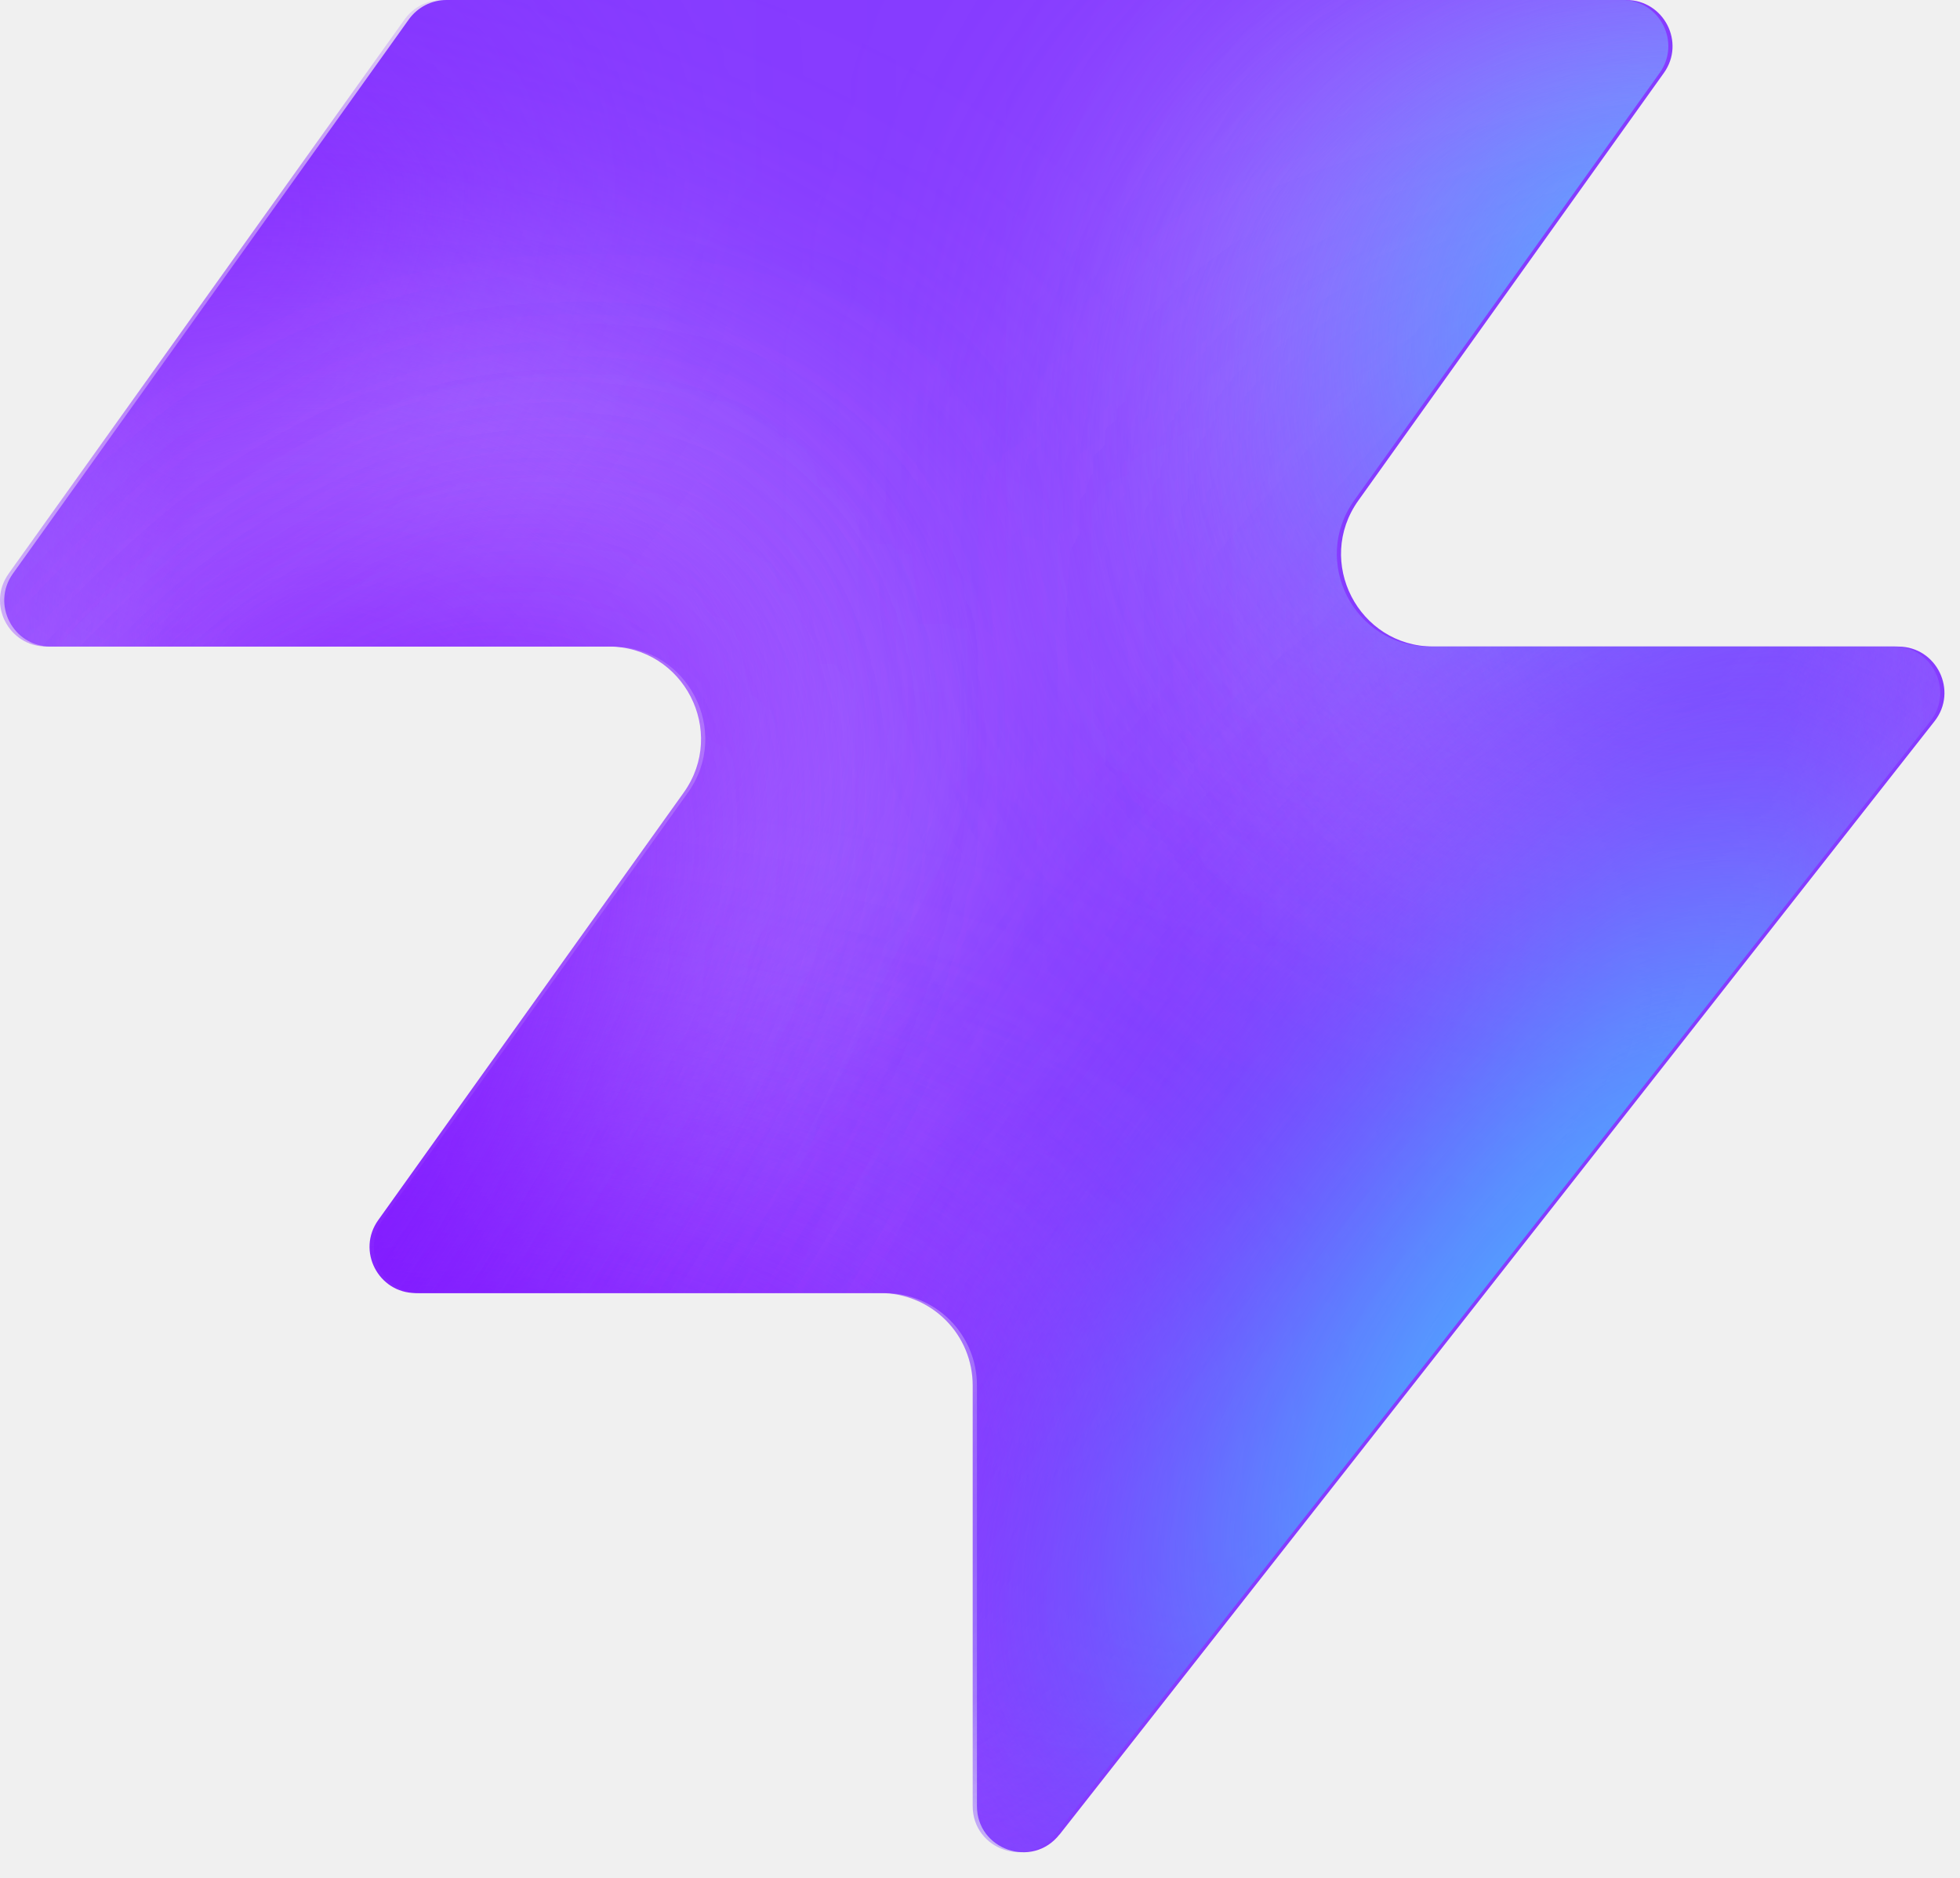
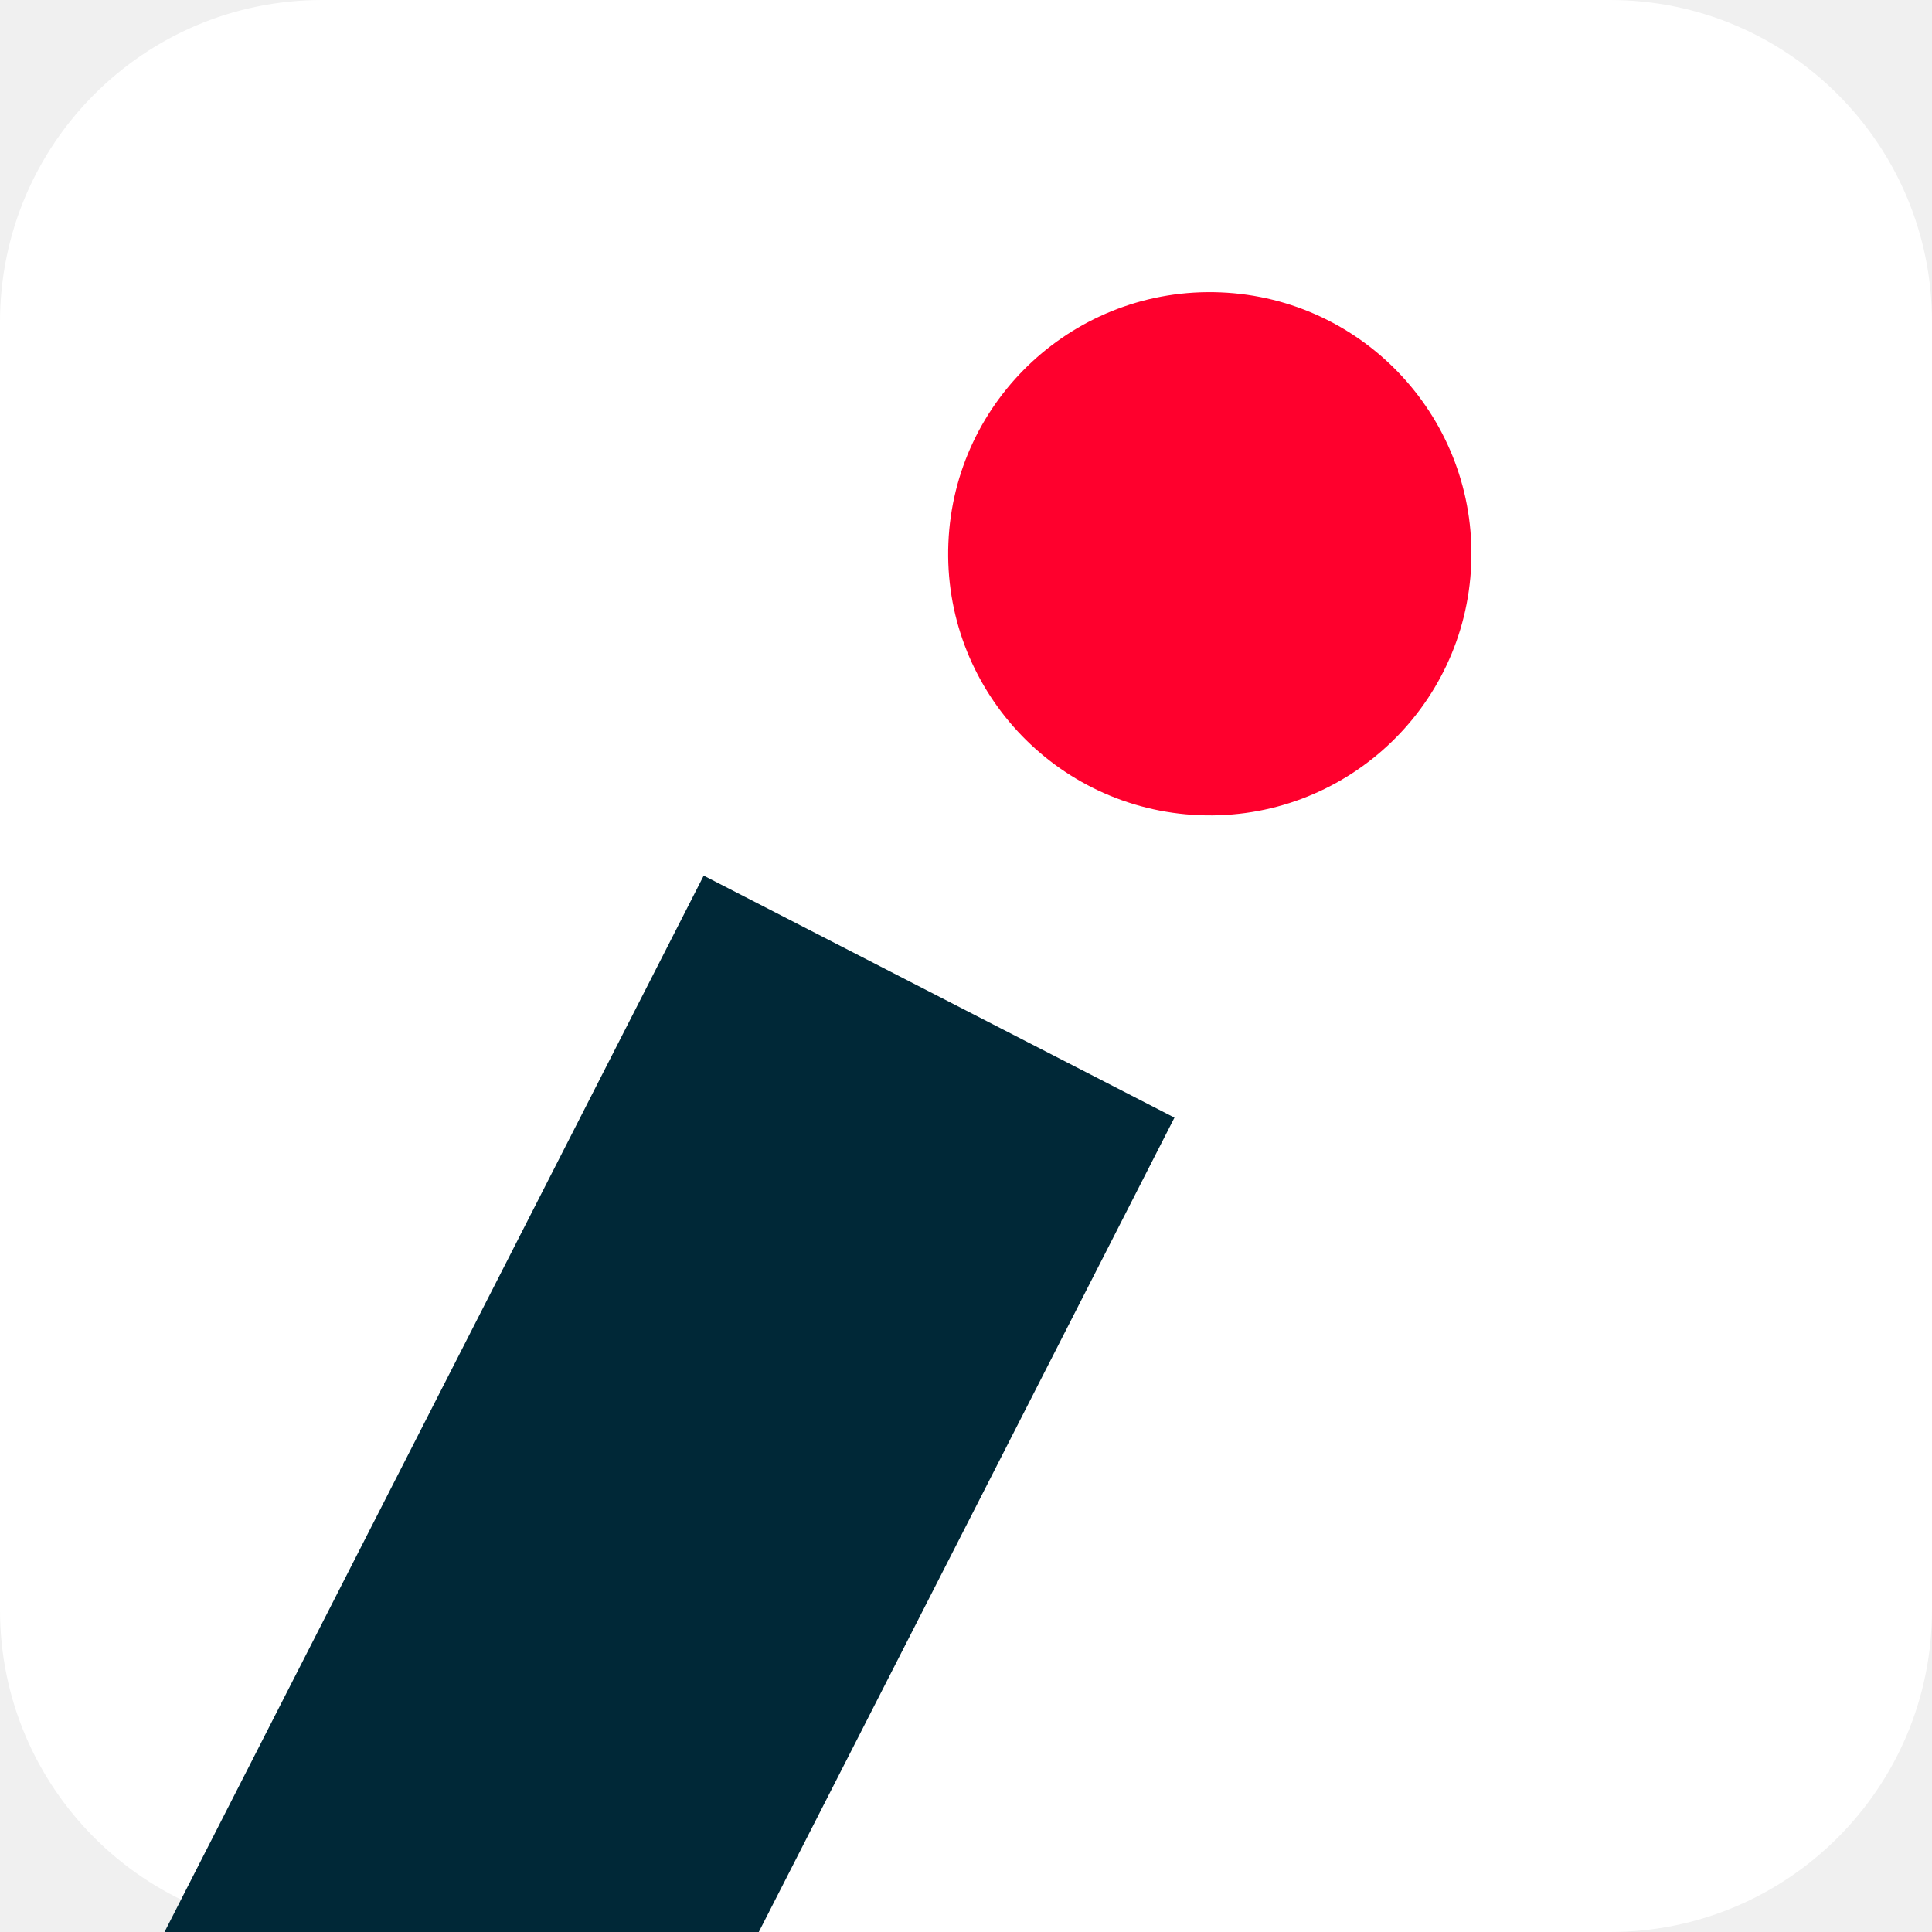
- <svg xmlns="http://www.w3.org/2000/svg" width="48" height="46" fill="none" viewBox="0 0 48 46">
-   <path fill="#863bff" d="M25.946 44.938c-.664.845-2.021.375-2.021-.698V33.937a2.26 2.26 0 0 0-2.262-2.262H10.287c-.92 0-1.456-1.04-.92-1.788l7.48-10.471c1.07-1.497 0-3.578-1.842-3.578H1.237c-.92 0-1.456-1.04-.92-1.788L10.013.474c.214-.297.556-.474.92-.474h28.894c.92 0 1.456 1.04.92 1.788l-7.48 10.471c-1.07 1.498 0 3.579 1.842 3.579h11.377c.943 0 1.473 1.088.89 1.83L25.947 44.94z" style="fill:#863bff;fill:color(display-p3 .525 .23 1);fill-opacity:1" />
-   <mask id="a" width="48" height="46" x="0" y="0" maskUnits="userSpaceOnUse" style="mask-type:alpha">
-     <path fill="#000" d="M25.842 44.938c-.664.844-2.021.375-2.021-.698V33.937a2.26 2.26 0 0 0-2.262-2.262H10.183c-.92 0-1.456-1.04-.92-1.788l7.48-10.471c1.07-1.498 0-3.579-1.842-3.579H1.133c-.92 0-1.456-1.04-.92-1.787L9.91.473c.214-.297.556-.474.92-.474h28.894c.92 0 1.456 1.04.92 1.788l-7.48 10.471c-1.07 1.498 0 3.578 1.842 3.578h11.377c.943 0 1.473 1.088.89 1.832L25.843 44.94z" style="fill:#000;fill-opacity:1" />
-   </mask>
-   <g mask="url(#a)">
-     <g filter="url(#b)">
-       <ellipse cx="5.508" cy="14.704" fill="#ede6ff" rx="5.508" ry="14.704" style="fill:#ede6ff;fill:color(display-p3 .927 .903 1);fill-opacity:1" transform="matrix(.00324 1 1 -.00324 -4.47 31.516)" />
-     </g>
-     <g filter="url(#c)">
-       <ellipse cx="10.399" cy="29.851" fill="#ede6ff" rx="10.399" ry="29.851" style="fill:#ede6ff;fill:color(display-p3 .927 .903 1);fill-opacity:1" transform="matrix(.00324 1 1 -.00324 -39.328 7.883)" />
-     </g>
-     <g filter="url(#d)">
-       <ellipse cx="5.508" cy="30.487" fill="#7e14ff" rx="5.508" ry="30.487" style="fill:#7e14ff;fill:color(display-p3 .492 .077 1);fill-opacity:1" transform="rotate(89.814 -25.913 -14.639)scale(1 -1)" />
-     </g>
-     <g filter="url(#e)">
-       <ellipse cx="5.508" cy="30.599" fill="#7e14ff" rx="5.508" ry="30.599" style="fill:#7e14ff;fill:color(display-p3 .492 .077 1);fill-opacity:1" transform="rotate(89.814 -32.644 -3.334)scale(1 -1)" />
-     </g>
-     <g filter="url(#f)">
-       <ellipse cx="5.508" cy="30.599" fill="#7e14ff" rx="5.508" ry="30.599" style="fill:#7e14ff;fill:color(display-p3 .492 .077 1);fill-opacity:1" transform="matrix(.00324 1 1 -.00324 -34.34 30.47)" />
-     </g>
-     <g filter="url(#g)">
-       <ellipse cx="14.072" cy="22.078" fill="#ede6ff" rx="14.072" ry="22.078" style="fill:#ede6ff;fill:color(display-p3 .927 .903 1);fill-opacity:1" transform="rotate(93.35 24.506 48.493)scale(-1 1)" />
-     </g>
-     <g filter="url(#h)">
-       <ellipse cx="3.47" cy="21.501" fill="#7e14ff" rx="3.47" ry="21.501" style="fill:#7e14ff;fill:color(display-p3 .492 .077 1);fill-opacity:1" transform="rotate(89.009 28.708 47.59)scale(-1 1)" />
-     </g>
-     <g filter="url(#i)">
-       <ellipse cx="3.47" cy="21.501" fill="#7e14ff" rx="3.47" ry="21.501" style="fill:#7e14ff;fill:color(display-p3 .492 .077 1);fill-opacity:1" transform="rotate(89.009 28.708 47.59)scale(-1 1)" />
-     </g>
-     <g filter="url(#j)">
-       <ellipse cx=".387" cy="8.972" fill="#7e14ff" rx="4.407" ry="29.108" style="fill:#7e14ff;fill:color(display-p3 .492 .077 1);fill-opacity:1" transform="rotate(39.51 .387 8.972)" />
-     </g>
-     <g filter="url(#k)">
-       <ellipse cx="47.523" cy="-6.092" fill="#7e14ff" rx="4.407" ry="29.108" style="fill:#7e14ff;fill:color(display-p3 .492 .077 1);fill-opacity:1" transform="rotate(37.892 47.523 -6.092)" />
-     </g>
-     <g filter="url(#l)">
-       <ellipse cx="41.412" cy="6.333" fill="#47bfff" rx="5.971" ry="9.665" style="fill:#47bfff;fill:color(display-p3 .28 .748 1);fill-opacity:1" transform="rotate(37.892 41.412 6.333)" />
-     </g>
-     <g filter="url(#m)">
-       <ellipse cx="-1.879" cy="38.332" fill="#7e14ff" rx="4.407" ry="29.108" style="fill:#7e14ff;fill:color(display-p3 .492 .077 1);fill-opacity:1" transform="rotate(37.892 -1.88 38.332)" />
-     </g>
-     <g filter="url(#n)">
-       <ellipse cx="-1.879" cy="38.332" fill="#7e14ff" rx="4.407" ry="29.108" style="fill:#7e14ff;fill:color(display-p3 .492 .077 1);fill-opacity:1" transform="rotate(37.892 -1.88 38.332)" />
-     </g>
-     <g filter="url(#o)">
-       <ellipse cx="35.651" cy="29.907" fill="#7e14ff" rx="4.407" ry="29.108" style="fill:#7e14ff;fill:color(display-p3 .492 .077 1);fill-opacity:1" transform="rotate(37.892 35.651 29.907)" />
-     </g>
-     <g filter="url(#p)">
-       <ellipse cx="38.418" cy="32.4" fill="#47bfff" rx="5.971" ry="15.297" style="fill:#47bfff;fill:color(display-p3 .28 .748 1);fill-opacity:1" transform="rotate(37.892 38.418 32.4)" />
-     </g>
+ <svg xmlns="http://www.w3.org/2000/svg" width="48" height="48" viewBox="0 0 48 48" fill="none">
+   <g clip-path="url(#clip0_1_48)">
+     <rect width="48" height="48" rx="8" fill="white" />
+     <path d="M-9.776 75.16L17.483 21.755L29.179 27.767L1.921 81.172L-9.776 75.16V75.16Z" fill="#002837" />
+     <path d="M29.794 20.253C33.38 20.399 36.406 17.609 36.552 14.022C36.697 10.435 33.908 7.409 30.321 7.264C26.734 7.118 23.708 9.908 23.562 13.495C23.417 17.081 26.207 20.107 29.794 20.253Z" fill="#FF002D" />
  </g>
  <defs>
-     <filter id="b" width="60.045" height="41.654" x="-19.77" y="16.149" color-interpolation-filters="sRGB" filterUnits="userSpaceOnUse">
-       <feFlood flood-opacity="0" result="BackgroundImageFix" />
-       <feBlend in="SourceGraphic" in2="BackgroundImageFix" result="shape" />
-       <feGaussianBlur result="effect1_foregroundBlur_2002_17158" stdDeviation="7.659" />
-     </filter>
-     <filter id="c" width="90.34" height="51.437" x="-54.613" y="-7.533" color-interpolation-filters="sRGB" filterUnits="userSpaceOnUse">
-       <feFlood flood-opacity="0" result="BackgroundImageFix" />
-       <feBlend in="SourceGraphic" in2="BackgroundImageFix" result="shape" />
-       <feGaussianBlur result="effect1_foregroundBlur_2002_17158" stdDeviation="7.659" />
-     </filter>
-     <filter id="d" width="79.355" height="29.4" x="-49.64" y="2.03" color-interpolation-filters="sRGB" filterUnits="userSpaceOnUse">
-       <feFlood flood-opacity="0" result="BackgroundImageFix" />
-       <feBlend in="SourceGraphic" in2="BackgroundImageFix" result="shape" />
-       <feGaussianBlur result="effect1_foregroundBlur_2002_17158" stdDeviation="4.596" />
-     </filter>
-     <filter id="e" width="79.579" height="29.4" x="-45.045" y="20.029" color-interpolation-filters="sRGB" filterUnits="userSpaceOnUse">
-       <feFlood flood-opacity="0" result="BackgroundImageFix" />
-       <feBlend in="SourceGraphic" in2="BackgroundImageFix" result="shape" />
-       <feGaussianBlur result="effect1_foregroundBlur_2002_17158" stdDeviation="4.596" />
-     </filter>
-     <filter id="f" width="79.579" height="29.4" x="-43.513" y="21.178" color-interpolation-filters="sRGB" filterUnits="userSpaceOnUse">
-       <feFlood flood-opacity="0" result="BackgroundImageFix" />
-       <feBlend in="SourceGraphic" in2="BackgroundImageFix" result="shape" />
-       <feGaussianBlur result="effect1_foregroundBlur_2002_17158" stdDeviation="4.596" />
-     </filter>
-     <filter id="g" width="74.749" height="58.852" x="15.756" y="-17.901" color-interpolation-filters="sRGB" filterUnits="userSpaceOnUse">
-       <feFlood flood-opacity="0" result="BackgroundImageFix" />
-       <feBlend in="SourceGraphic" in2="BackgroundImageFix" result="shape" />
-       <feGaussianBlur result="effect1_foregroundBlur_2002_17158" stdDeviation="7.659" />
-     </filter>
-     <filter id="h" width="61.377" height="25.362" x="23.548" y="2.284" color-interpolation-filters="sRGB" filterUnits="userSpaceOnUse">
-       <feFlood flood-opacity="0" result="BackgroundImageFix" />
-       <feBlend in="SourceGraphic" in2="BackgroundImageFix" result="shape" />
-       <feGaussianBlur result="effect1_foregroundBlur_2002_17158" stdDeviation="4.596" />
-     </filter>
-     <filter id="i" width="61.377" height="25.362" x="23.548" y="2.284" color-interpolation-filters="sRGB" filterUnits="userSpaceOnUse">
-       <feFlood flood-opacity="0" result="BackgroundImageFix" />
-       <feBlend in="SourceGraphic" in2="BackgroundImageFix" result="shape" />
-       <feGaussianBlur result="effect1_foregroundBlur_2002_17158" stdDeviation="4.596" />
-     </filter>
-     <filter id="j" width="56.045" height="63.649" x="-27.636" y="-22.853" color-interpolation-filters="sRGB" filterUnits="userSpaceOnUse">
-       <feFlood flood-opacity="0" result="BackgroundImageFix" />
-       <feBlend in="SourceGraphic" in2="BackgroundImageFix" result="shape" />
-       <feGaussianBlur result="effect1_foregroundBlur_2002_17158" stdDeviation="4.596" />
-     </filter>
-     <filter id="k" width="54.814" height="64.646" x="20.116" y="-38.415" color-interpolation-filters="sRGB" filterUnits="userSpaceOnUse">
-       <feFlood flood-opacity="0" result="BackgroundImageFix" />
-       <feBlend in="SourceGraphic" in2="BackgroundImageFix" result="shape" />
-       <feGaussianBlur result="effect1_foregroundBlur_2002_17158" stdDeviation="4.596" />
-     </filter>
-     <filter id="l" width="33.541" height="35.313" x="24.641" y="-11.323" color-interpolation-filters="sRGB" filterUnits="userSpaceOnUse">
-       <feFlood flood-opacity="0" result="BackgroundImageFix" />
-       <feBlend in="SourceGraphic" in2="BackgroundImageFix" result="shape" />
-       <feGaussianBlur result="effect1_foregroundBlur_2002_17158" stdDeviation="4.596" />
-     </filter>
-     <filter id="m" width="54.814" height="64.646" x="-29.286" y="6.009" color-interpolation-filters="sRGB" filterUnits="userSpaceOnUse">
-       <feFlood flood-opacity="0" result="BackgroundImageFix" />
-       <feBlend in="SourceGraphic" in2="BackgroundImageFix" result="shape" />
-       <feGaussianBlur result="effect1_foregroundBlur_2002_17158" stdDeviation="4.596" />
-     </filter>
-     <filter id="n" width="54.814" height="64.646" x="-29.286" y="6.009" color-interpolation-filters="sRGB" filterUnits="userSpaceOnUse">
-       <feFlood flood-opacity="0" result="BackgroundImageFix" />
-       <feBlend in="SourceGraphic" in2="BackgroundImageFix" result="shape" />
-       <feGaussianBlur result="effect1_foregroundBlur_2002_17158" stdDeviation="4.596" />
-     </filter>
-     <filter id="o" width="54.814" height="64.646" x="8.244" y="-2.416" color-interpolation-filters="sRGB" filterUnits="userSpaceOnUse">
-       <feFlood flood-opacity="0" result="BackgroundImageFix" />
-       <feBlend in="SourceGraphic" in2="BackgroundImageFix" result="shape" />
-       <feGaussianBlur result="effect1_foregroundBlur_2002_17158" stdDeviation="4.596" />
-     </filter>
-     <filter id="p" width="39.409" height="43.623" x="18.713" y="10.588" color-interpolation-filters="sRGB" filterUnits="userSpaceOnUse">
-       <feFlood flood-opacity="0" result="BackgroundImageFix" />
-       <feBlend in="SourceGraphic" in2="BackgroundImageFix" result="shape" />
-       <feGaussianBlur result="effect1_foregroundBlur_2002_17158" stdDeviation="4.596" />
-     </filter>
+     <clipPath id="clip0_1_48">
+       <rect width="48" height="48" fill="white" />
+     </clipPath>
  </defs>
</svg>
